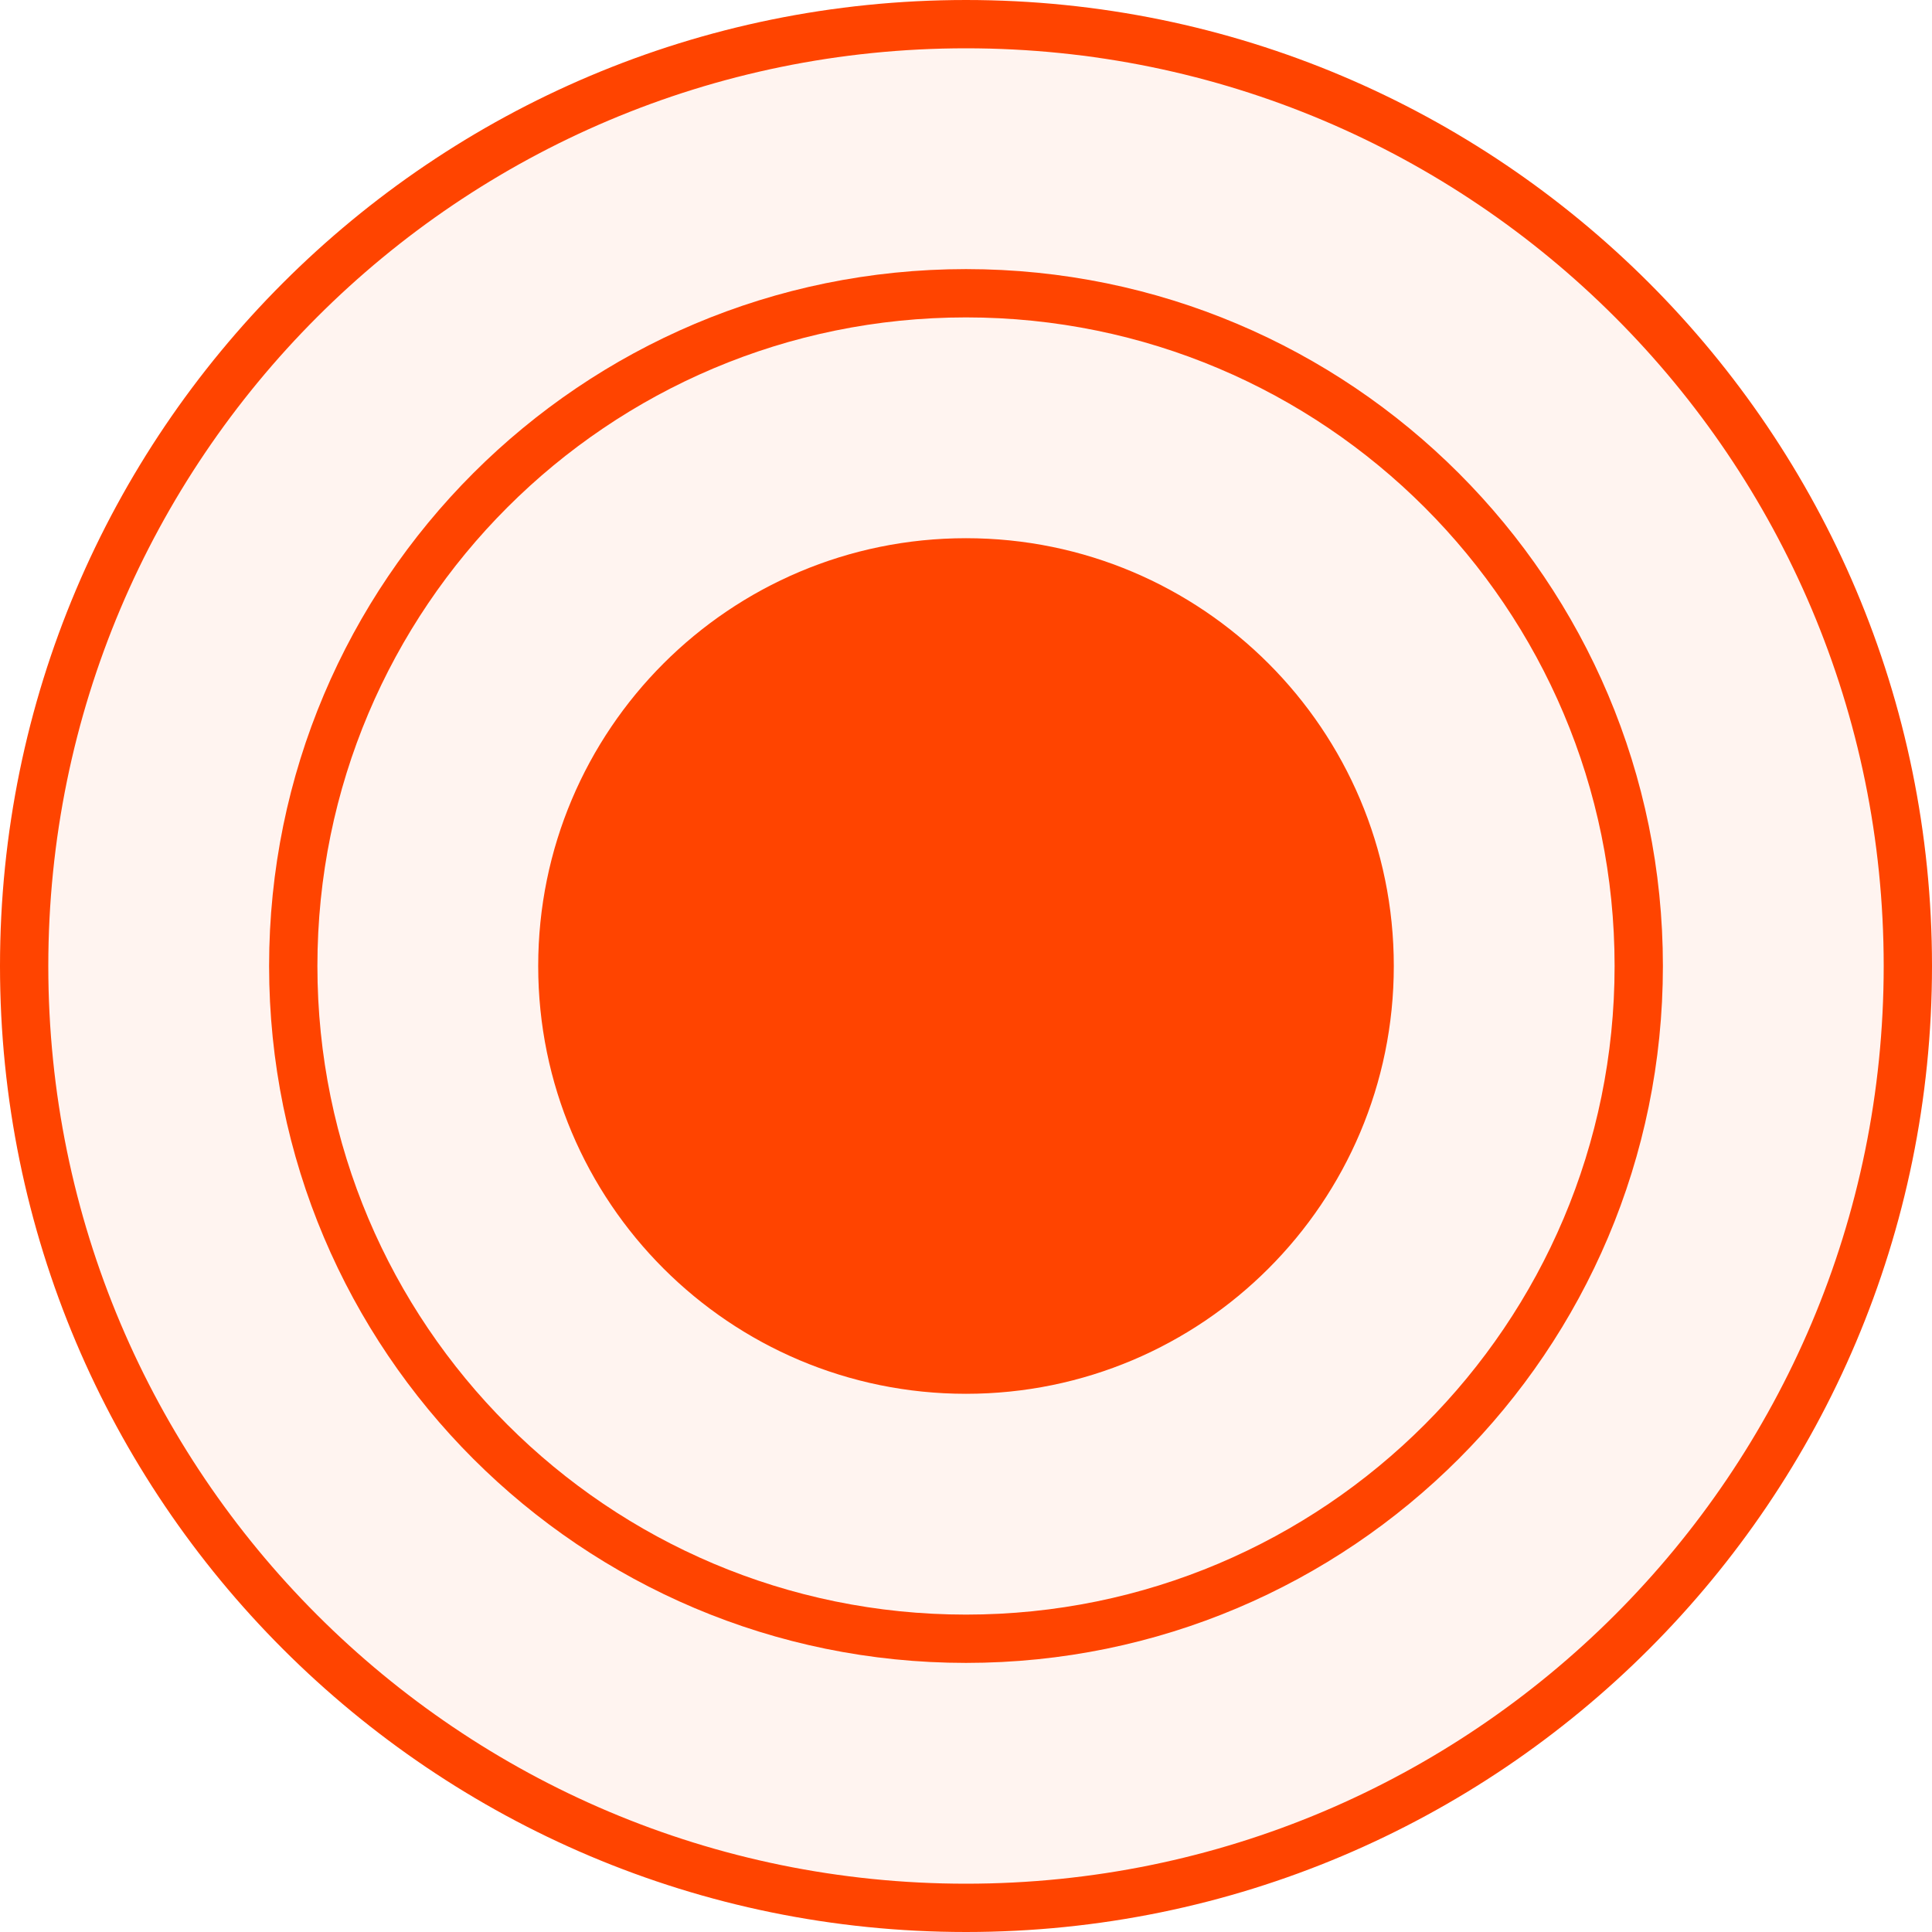
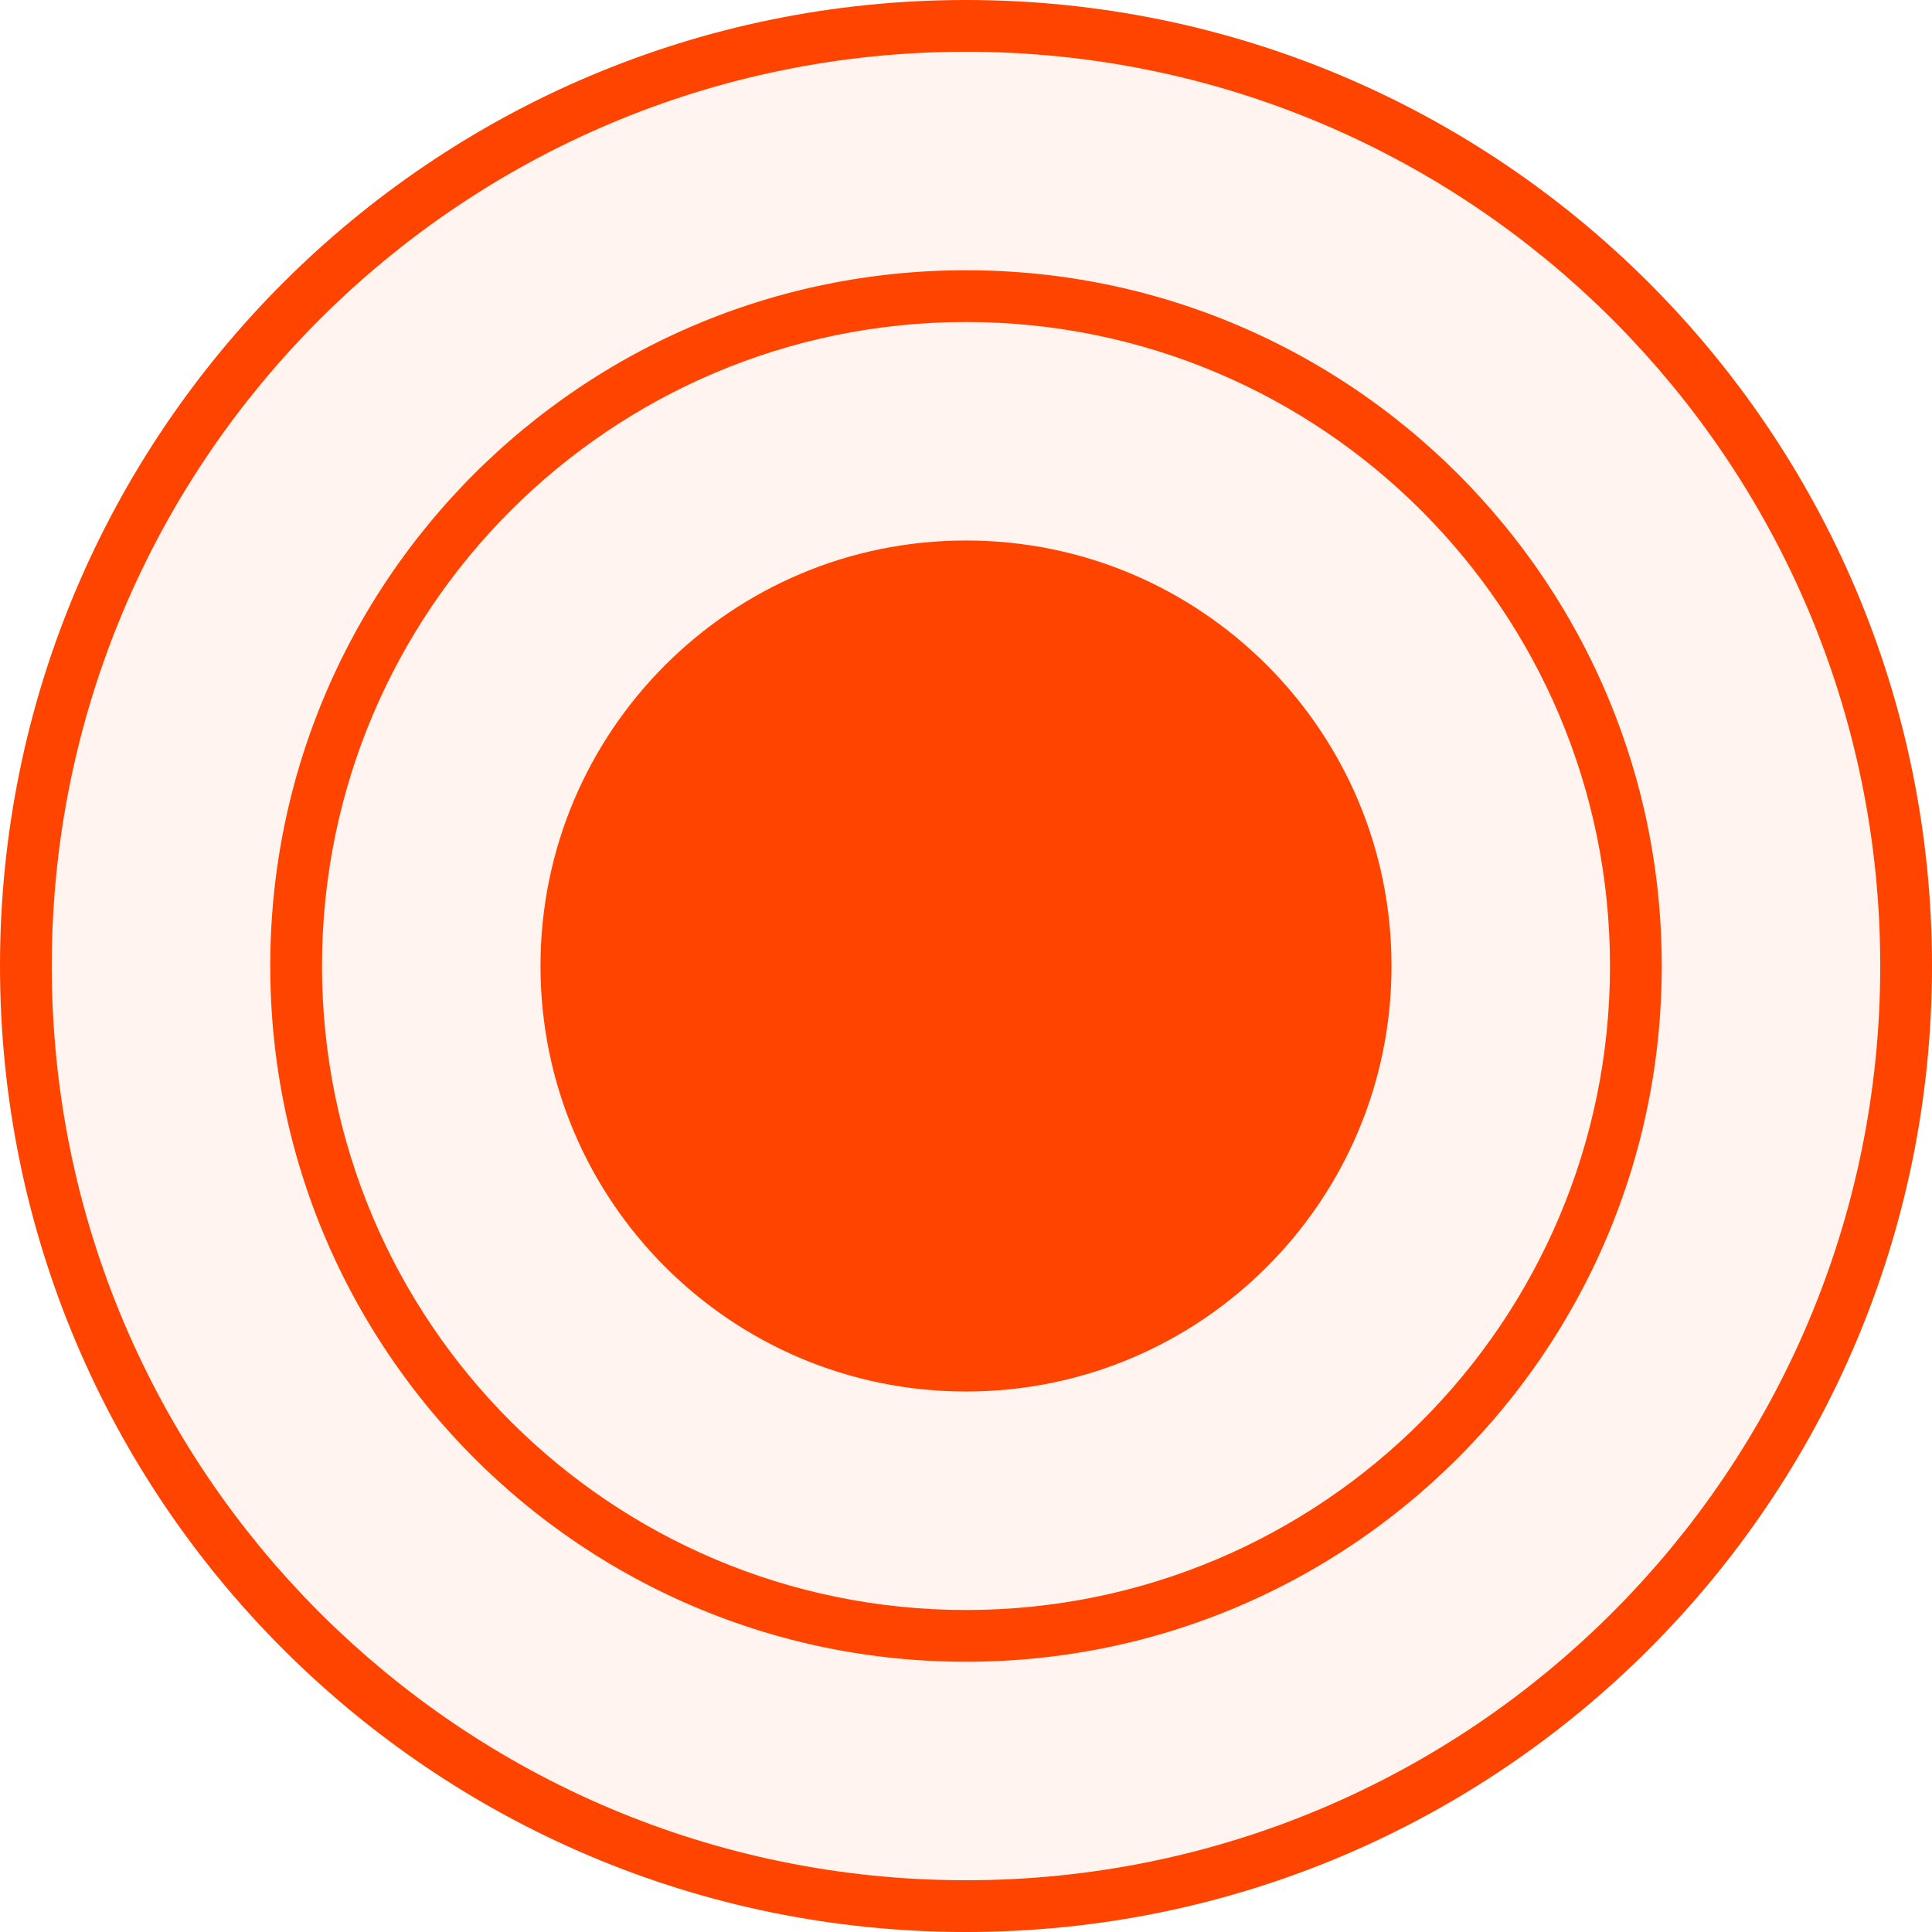
<svg xmlns="http://www.w3.org/2000/svg" version="1.1" width="8.400mm" height="8.400mm" viewBox="0 0 8.400 8.400">
  <g transform="translate(4.200 4.200)">
-     <g stroke="#ff4400" fill="#fff4f0" stroke-width="0.210">
-       <circle r="4.095" />
-       <circle r="2.925" />
-       <circle r="1.755" fill="#ff4400" />
-     </g>
+     <circle cx="0" cy="0" r="4.200" fill="#ff4400" stroke="none" stroke-width="0" />
+     <circle cx="0" cy="0" r="3.500" fill="none" stroke="#fff4f0" stroke-width="0.950" />
+     <circle cx="0" cy="0" r="2.325" fill="none" stroke="#fff4f0" stroke-width="0.950" />
  </g>
</svg>
